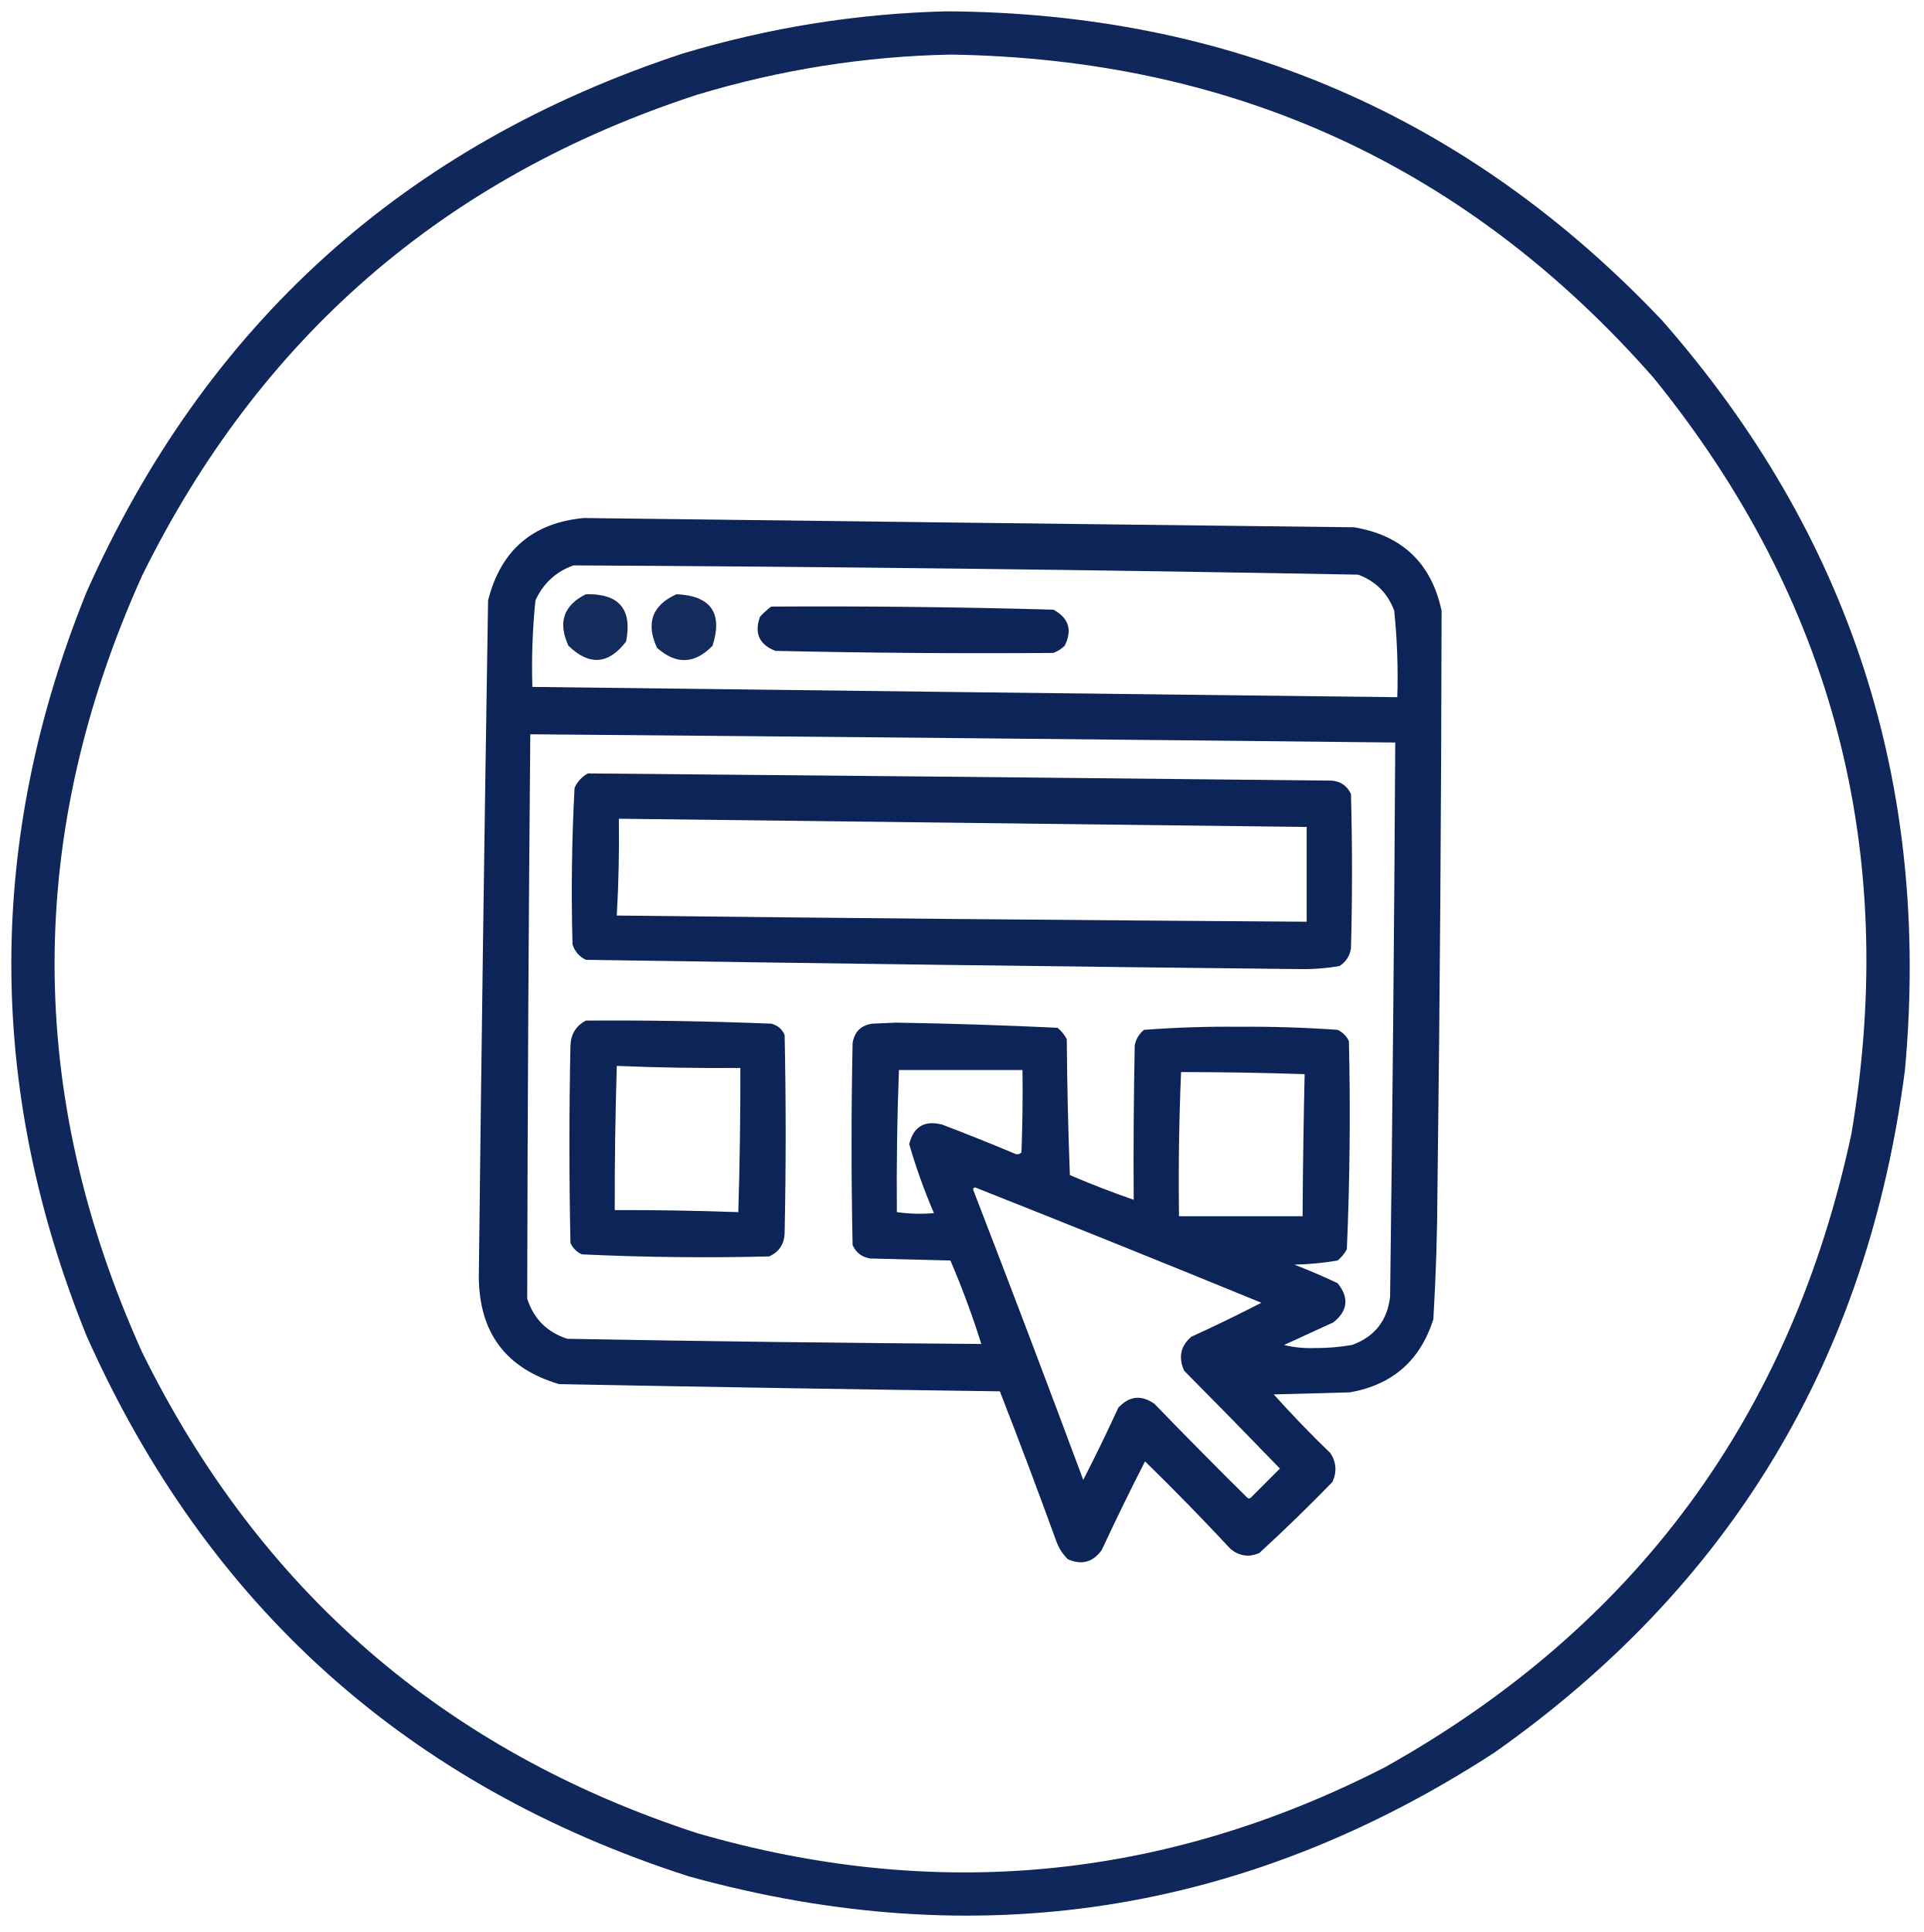
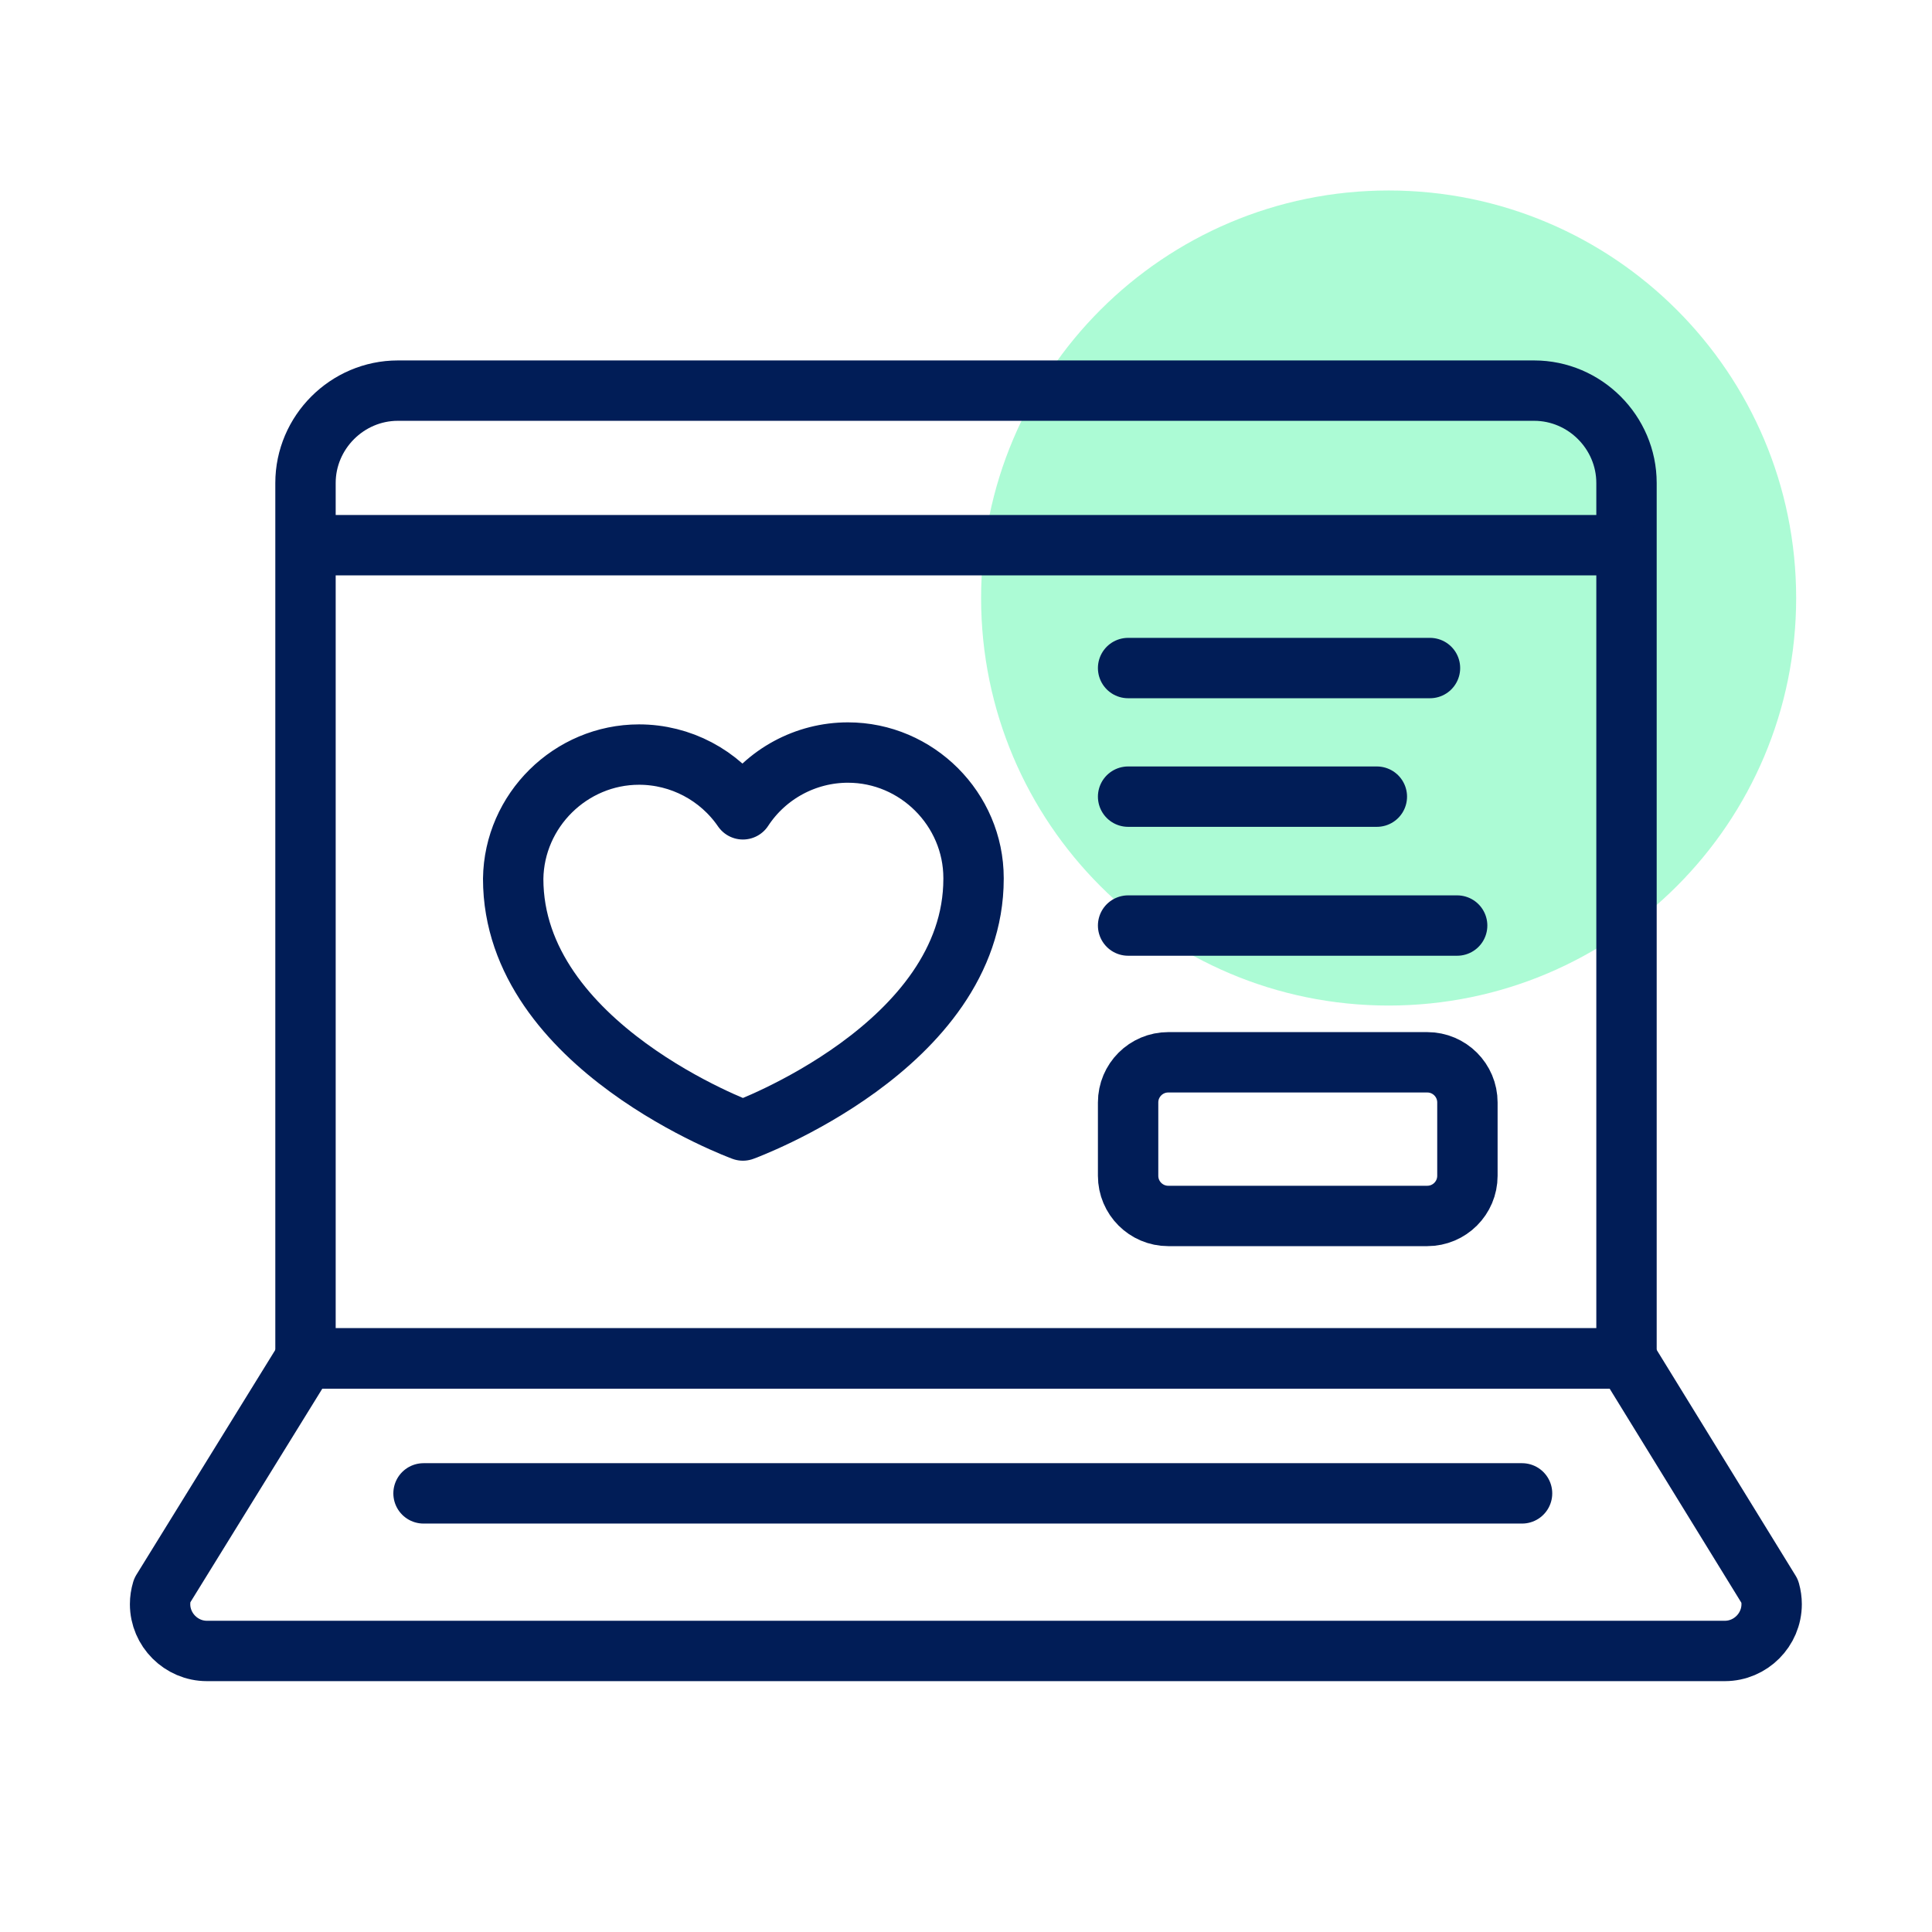
- <svg xmlns="http://www.w3.org/2000/svg" width="100%" height="100%" viewBox="0 0 934 938" version="1.1" xml:space="preserve" style="fill-rule:evenodd;clip-rule:evenodd;stroke-linejoin:round;stroke-miterlimit:2;">
-   <g>
-     <path d="M459.5,5.5C597.077,6.23 712.91,56.23 807,155.5C898.328,259.493 937.661,380.827 925,519.5C906.857,659.701 840.357,770.201 725.5,851C604.376,929.574 474.042,949.574 334.5,911C197.861,867.023 100.361,779.523 42,648.5C-6.667,528.167 -6.667,407.833 42,287.5C99.865,157.638 196.365,70.472 331.5,26C373.388,13.407 416.055,6.573 459.5,5.5ZM461.5,26.5C598.991,28.511 712.824,80.844 803,183.5C890.13,291.005 922.13,413.339 899,550.5C869.675,687.427 794.175,789.927 672.5,858C565.43,912.852 454.097,923.519 338.5,890C215.838,850.001 126.004,772.168 69,656.5C12.334,530.839 12.334,405.172 69,279.5C126.004,163.832 215.838,85.999 338.5,46C378.752,33.848 419.752,27.348 461.5,26.5Z" style="fill:rgb(0,26,80);fill-opacity:0.94;" />
-   </g>
-   <g>
-     <path d="M283.5,251.5C408.156,253.053 532.823,254.553 657.5,256C680.873,259.921 695.04,273.421 700,296.5C699.855,390.168 699.188,483.834 698,577.5C697.916,598.533 697.25,619.533 696,640.5C689.675,660.49 676.175,672.324 655.5,676C643.167,676.333 630.833,676.667 618.5,677C627.303,686.804 636.47,696.304 646,705.5C648.899,709.937 649.232,714.603 647,719.5C635.471,731.363 623.638,742.863 611.5,754C606.437,756.188 601.771,755.521 597.5,752C584.029,737.529 570.196,723.362 556,709.5C548.744,723.68 541.744,738.013 535,752.5C530.743,758.491 525.243,759.991 518.5,757C516.044,754.592 514.211,751.759 513,748.5C504.128,724.05 494.961,699.717 485.5,675.5C414.158,674.535 342.824,673.368 271.5,672C245.683,664.396 232.683,647.063 232.5,620C233.749,510.497 235.249,400.997 237,291.5C243.161,267.165 258.661,253.831 283.5,251.5ZM278.5,274.5C270,277.495 263.833,283.162 260,291.5C258.571,305.441 258.071,319.441 258.5,333.5C398.485,335.22 538.485,336.887 678.5,338.5C678.929,324.441 678.429,310.441 677,296.5C673.833,288 668,282.167 659.5,279C532.529,276.652 405.529,275.152 278.5,274.5ZM257.5,356.5C256.673,447.833 256.173,539.167 256,630.5C259.167,640.333 265.667,646.833 275.5,650C342.495,651.219 409.495,652.053 476.5,652.5C472.194,638.749 467.194,625.249 461.5,612C448.5,611.667 435.5,611.333 422.5,611C418.533,610.372 415.699,608.205 414,604.5C413.333,571.833 413.333,539.167 414,506.5C414.833,501 418,497.833 423.5,497C427.333,496.833 431.167,496.667 435,496.5C461.224,496.912 487.391,497.745 513.5,499C515.378,500.543 516.878,502.376 518,504.5C518.167,526.508 518.667,548.508 519.5,570.5C529.712,574.902 540.045,578.902 550.5,582.5C550.333,557.498 550.5,532.498 551,507.5C551.606,504.452 553.106,501.952 555.5,500C570.744,498.848 586.077,498.348 601.5,498.5C617.551,498.364 633.551,498.864 649.5,500C652,501.167 653.833,503 655,505.5C655.781,539.178 655.447,572.845 654,606.5C652.878,608.624 651.378,610.457 649.5,612C642.563,613.173 635.563,613.84 628.5,614C635.616,616.725 642.616,619.725 649.5,623C655.166,630.002 654.499,636.336 647.5,642C639.5,645.667 631.5,649.333 623.5,653C628.161,654.143 632.995,654.643 638,654.5C644.221,654.542 650.387,654.042 656.5,653C667.527,648.975 673.694,641.142 675,629.5C676.18,539.836 677.013,450.169 677.5,360.5C537.502,359.002 397.502,357.668 257.5,356.5ZM436.5,519.5C435.627,542.488 435.293,565.488 435.5,588.5C441.484,589.332 447.484,589.499 453.5,589C448.807,578.089 444.807,566.923 441.5,555.5C443.594,546.951 448.927,543.784 457.5,546C469.246,550.471 480.913,555.138 492.5,560C493.784,560.684 494.951,560.517 496,559.5C496.5,546.171 496.667,532.837 496.5,519.5L436.5,519.5ZM573.5,520.5C572.511,543.758 572.177,567.092 572.5,590.5L632.5,590.5C632.65,567.497 632.983,544.497 633.5,521.5C613.507,520.834 593.507,520.5 573.5,520.5ZM472.5,577.5C490.599,624.284 508.433,671.284 526,718.5C531.939,706.956 537.606,695.289 543,683.5C548.248,677.764 554.081,677.098 560.5,681.5C575.319,696.819 590.319,711.986 605.5,727C606.167,727.667 606.833,727.667 607.5,727C612.167,722.333 616.833,717.667 621.5,713C606.115,697.07 590.615,681.237 575,665.5C572.089,658.973 573.255,653.473 578.5,649C589.987,643.756 601.32,638.256 612.5,632.5C566.288,613.562 519.955,594.895 473.5,576.5C472.893,576.624 472.56,576.957 472.5,577.5Z" style="fill:rgb(0,26,80);fill-opacity:0.95;" />
-   </g>
-   <g>
-     <path d="M284.5,288.5C300.624,288.118 307.124,295.785 304,311.5C295.455,322.65 286.122,323.317 276,313.5C270.816,302.214 273.649,293.881 284.5,288.5Z" style="fill:rgb(0,26,80);fill-opacity:0.92;" />
-   </g>
-   <g>
-     <path d="M328.5,288.5C345.212,289.265 351.046,297.598 346,313.5C337.322,322.468 328.322,322.801 319,314.5C313.522,302.484 316.689,293.818 328.5,288.5Z" style="fill:rgb(0,26,80);fill-opacity:0.92;" />
-   </g>
-   <g>
-     <path d="M374.5,294.5C420.176,294.22 465.843,294.72 511.5,296C518.968,300.033 520.801,305.867 517,313.5C515.421,315.041 513.587,316.208 511.5,317C466.497,317.343 421.497,317.01 376.5,316C368.696,312.983 366.196,307.483 369,299.5C370.73,297.598 372.563,295.931 374.5,294.5Z" style="fill:rgb(0,26,80);fill-opacity:0.95;" />
-   </g>
-   <g>
-     <path d="M285.5,375.5C405.834,376.525 526.167,377.691 646.5,379C650.965,379.313 654.132,381.479 656,385.5C656.667,410.5 656.667,435.5 656,460.5C655.386,464.115 653.553,466.949 650.5,469C644.077,470.105 637.577,470.605 631,470.5C515.495,469.264 399.995,467.764 284.5,466C281.244,464.413 279.077,461.913 278,458.5C277.308,433.154 277.641,407.821 279,382.5C280.425,379.394 282.592,377.06 285.5,375.5ZM300.5,397.5C300.716,413.186 300.383,428.852 299.5,444.5C411.164,445.771 522.831,446.771 634.5,447.5L634.5,401.5C523.167,400.16 411.833,398.827 300.5,397.5Z" style="fill:rgb(0,26,80);fill-opacity:0.95;" />
-   </g>
-   <g>
-     <path d="M284.5,495.5C314.512,495.301 344.512,495.801 374.5,497C377.583,497.786 379.749,499.619 381,502.5C381.667,534.5 381.667,566.5 381,598.5C380.889,603.936 378.389,607.769 373.5,610C343.155,610.761 312.821,610.428 282.5,609C280,607.833 278.167,606 277,603.5C276.333,571.5 276.333,539.5 277,507.5C277.249,501.984 279.749,497.984 284.5,495.5ZM299.5,517.5C298.786,540.826 298.453,564.16 298.5,587.5C318.508,587.453 338.508,587.786 358.5,588.5C359.214,565.174 359.547,541.84 359.5,518.5C339.488,518.666 319.488,518.333 299.5,517.5Z" style="fill:rgb(0,26,80);fill-opacity:0.95;" />
+ <svg xmlns="http://www.w3.org/2000/svg" width="100%" height="100%" viewBox="0 0 128 128" version="1.1" xml:space="preserve" style="fill-rule:evenodd;clip-rule:evenodd;stroke-linecap:round;stroke-linejoin:round;">
+   <g transform="matrix(2,0,0,2,0,0)">
+     <circle cx="46" cy="19.81" r="13.5" style="fill:rgb(91,249,173);fill-opacity:0.5;" />
+     <g>
+       <path d="M13.18,12.94L50.82,12.94C52.499,12.94 53.88,14.321 53.88,16L53.88,45L10.12,45L10.12,16C10.12,14.321 11.501,12.94 13.18,12.94Z" style="fill:none;fill-rule:nonzero;stroke:rgb(1,29,87);stroke-width:2px;" />
+       <path d="M57.14,54.69L6.86,54.69C6.858,54.69 6.855,54.69 6.853,54.69C6.003,54.69 5.303,53.99 5.303,53.14C5.303,52.988 5.326,52.836 5.37,52.69L10.12,45L53.88,45L58.63,52.72C58.668,52.857 58.688,52.998 58.688,53.14C58.688,53.99 57.99,54.689 57.14,54.69Z" style="fill:none;fill-rule:nonzero;stroke:rgb(1,29,87);stroke-width:2px;" />
+       <path d="M37.37,30.66L48.27,30.66" style="fill:none;fill-rule:nonzero;stroke:rgb(1,29,87);stroke-width:2px;" />
+       <path d="M11.08,18.06L53.31,18.06" style="fill:none;fill-rule:nonzero;stroke:rgb(1,29,87);stroke-width:2px;" />
+       <path d="M14.03,49.47L50.42,49.47" style="fill:none;fill-rule:nonzero;stroke:rgb(1,29,87);stroke-width:2px;" />
+       <path d="M37.37,26.39L45.61,26.39" style="fill:none;fill-rule:nonzero;stroke:rgb(1,29,87);stroke-width:2px;" />
+       <path d="M37.37,22.13L47.37,22.13" style="fill:none;fill-rule:nonzero;stroke:rgb(1,29,87);stroke-width:2px;" />
+       <path d="M48.61,36.52C48.61,35.786 48.014,35.19 47.28,35.19L38.7,35.19C37.966,35.19 37.37,35.786 37.37,36.52L37.37,38.95C37.37,39.684 37.966,40.28 38.7,40.28L47.28,40.28C48.014,40.28 48.61,39.684 48.61,38.95L48.61,36.52Z" style="fill:none;stroke:rgb(1,29,87);stroke-width:2px;" />
+       <path d="M24.61,37.45C24.61,37.45 32.25,34.67 32.25,29.11C32.25,29.103 32.25,29.096 32.25,29.089C32.25,26.807 30.372,24.929 28.09,24.929C26.688,24.929 25.378,25.638 24.61,26.81C23.833,25.676 22.544,24.996 21.17,24.996C18.903,24.996 17.031,26.844 17,29.11C17,34.67 24.61,37.45 24.61,37.45Z" style="fill:none;fill-rule:nonzero;stroke:rgb(1,29,87);stroke-width:2px;" />
+     </g>
  </g>
</svg>
